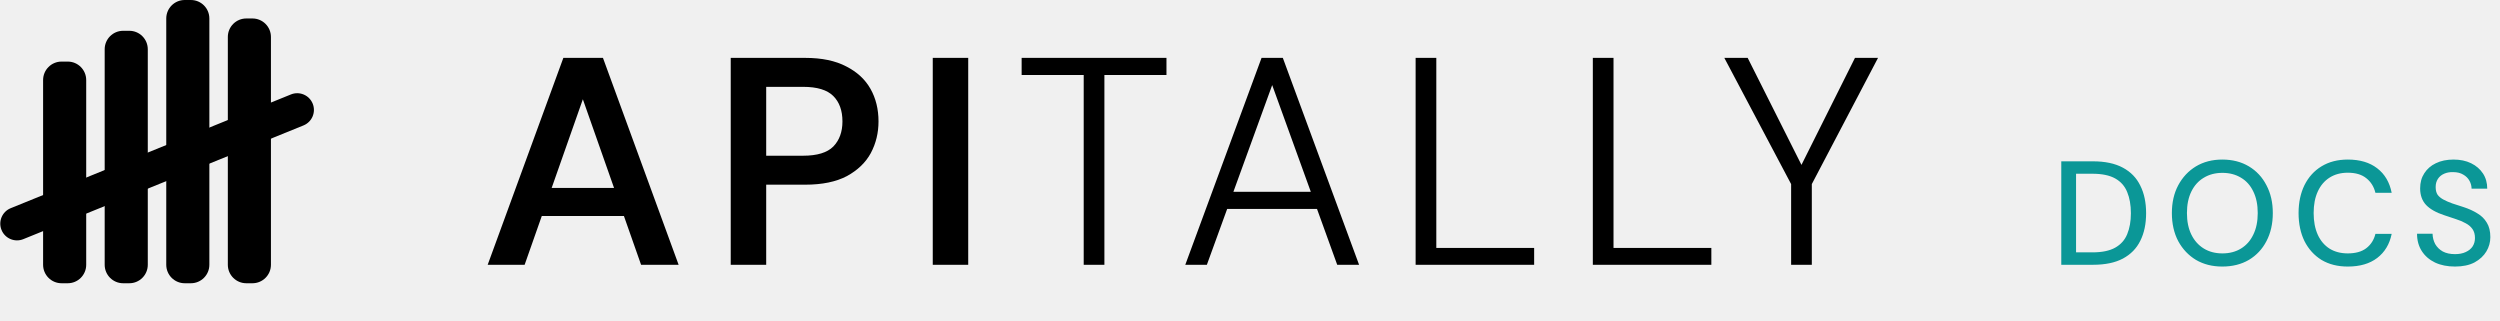
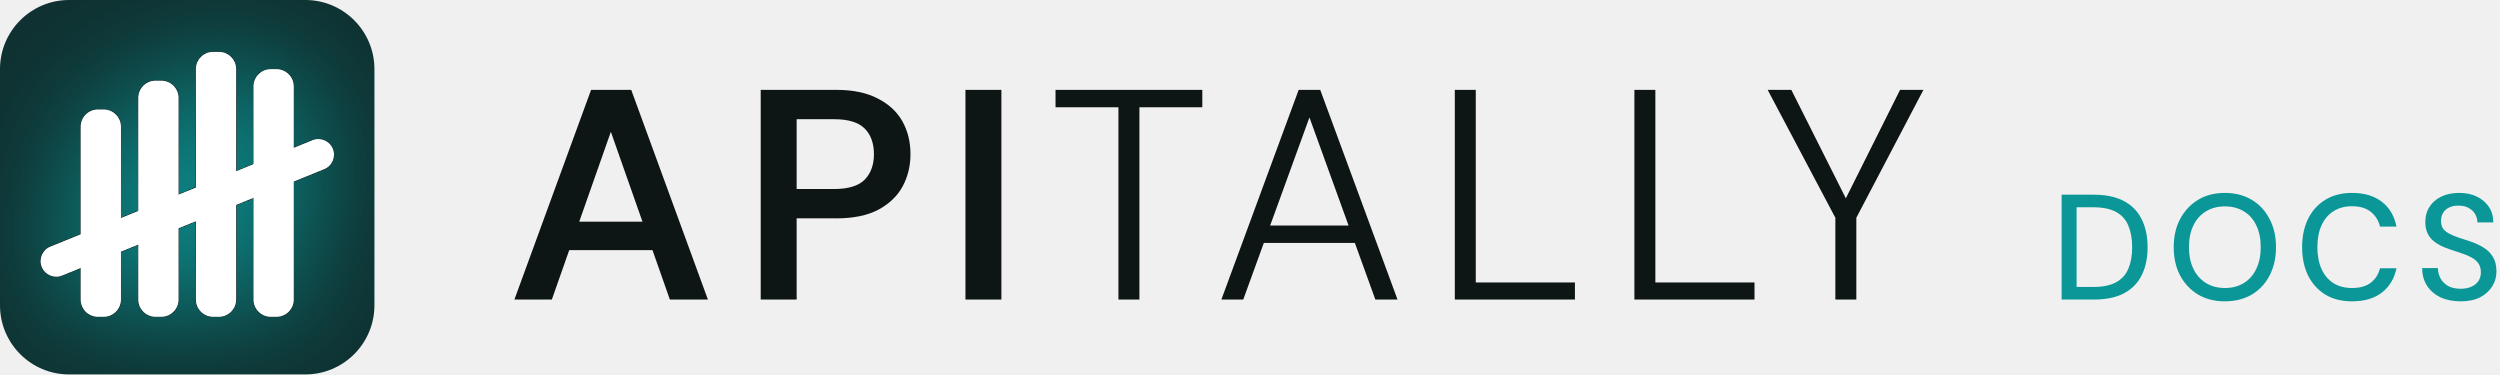
- <svg xmlns="http://www.w3.org/2000/svg" width="406" height="52" viewBox="0 0 406 52" fill="none">
-   <g clip-path="url(#clip0_406_22)">
-     <rect x="7" y="10" width="7" height="36" rx="3" fill="black" />
-     <rect x="17" y="5" width="7" height="41" rx="3" fill="black" />
-     <rect x="37" y="3" width="7" height="43" rx="3" fill="black" />
-     <rect x="27" width="7" height="46" rx="3" fill="black" />
-     <rect x="49.76" y="14.317" width="5.429" height="54.54" rx="2.715" transform="rotate(67.9075 49.7603 14.3174)" fill="black" />
-     <path d="M334.752 43V26.2H339.912C341.864 26.2 343.48 26.544 344.76 27.232C346.04 27.92 346.984 28.896 347.592 30.16C348.216 31.408 348.528 32.896 348.528 34.624C348.528 36.352 348.216 37.84 347.592 39.088C346.984 40.336 346.04 41.304 344.76 41.992C343.496 42.664 341.88 43 339.912 43H334.752ZM337.152 40.984H339.816C341.368 40.984 342.6 40.728 343.512 40.216C344.424 39.704 345.072 38.976 345.456 38.032C345.856 37.072 346.056 35.936 346.056 34.624C346.056 33.296 345.856 32.152 345.456 31.192C345.072 30.232 344.424 29.496 343.512 28.984C342.6 28.472 341.368 28.216 339.816 28.216H337.152V40.984ZM360.896 43.288C359.28 43.288 357.856 42.928 356.624 42.208C355.408 41.472 354.448 40.456 353.744 39.16C353.056 37.848 352.712 36.328 352.712 34.6C352.712 32.888 353.056 31.384 353.744 30.088C354.448 28.776 355.408 27.752 356.624 27.016C357.856 26.28 359.28 25.912 360.896 25.912C362.544 25.912 363.984 26.28 365.216 27.016C366.448 27.752 367.4 28.776 368.072 30.088C368.76 31.384 369.104 32.888 369.104 34.6C369.104 36.328 368.76 37.848 368.072 39.16C367.4 40.456 366.448 41.472 365.216 42.208C363.984 42.928 362.544 43.288 360.896 43.288ZM360.92 41.152C362.072 41.152 363.08 40.888 363.944 40.36C364.808 39.832 365.472 39.08 365.936 38.104C366.416 37.128 366.656 35.96 366.656 34.6C366.656 33.24 366.416 32.072 365.936 31.096C365.472 30.12 364.808 29.376 363.944 28.864C363.08 28.336 362.072 28.072 360.92 28.072C359.768 28.072 358.76 28.336 357.896 28.864C357.032 29.376 356.36 30.12 355.88 31.096C355.4 32.072 355.16 33.24 355.16 34.6C355.16 35.96 355.4 37.128 355.88 38.104C356.36 39.08 357.032 39.832 357.896 40.36C358.76 40.888 359.768 41.152 360.92 41.152ZM381.28 43.288C379.632 43.288 378.208 42.928 377.008 42.208C375.824 41.472 374.904 40.456 374.248 39.16C373.608 37.848 373.288 36.328 373.288 34.6C373.288 32.888 373.608 31.376 374.248 30.064C374.904 28.752 375.824 27.736 377.008 27.016C378.208 26.28 379.632 25.912 381.28 25.912C383.248 25.912 384.84 26.384 386.056 27.328C387.288 28.272 388.072 29.6 388.408 31.312H385.768C385.528 30.32 385.032 29.528 384.28 28.936C383.544 28.344 382.544 28.048 381.28 28.048C380.144 28.048 379.16 28.312 378.328 28.84C377.496 29.368 376.856 30.12 376.408 31.096C375.96 32.072 375.736 33.24 375.736 34.6C375.736 35.96 375.96 37.136 376.408 38.128C376.856 39.104 377.496 39.856 378.328 40.384C379.16 40.896 380.144 41.152 381.28 41.152C382.544 41.152 383.544 40.872 384.28 40.312C385.032 39.736 385.528 38.96 385.768 37.984H388.408C388.072 39.648 387.288 40.952 386.056 41.896C384.84 42.824 383.248 43.288 381.28 43.288ZM398.695 43.288C397.463 43.288 396.383 43.072 395.455 42.64C394.527 42.192 393.807 41.568 393.295 40.768C392.783 39.968 392.527 39.032 392.527 37.96H395.047C395.063 38.568 395.207 39.128 395.479 39.64C395.767 40.136 396.175 40.536 396.703 40.84C397.247 41.128 397.911 41.272 398.695 41.272C399.367 41.272 399.943 41.16 400.423 40.936C400.919 40.712 401.295 40.408 401.551 40.024C401.807 39.624 401.935 39.168 401.935 38.656C401.935 38.064 401.799 37.576 401.527 37.192C401.255 36.808 400.887 36.496 400.423 36.256C399.975 36 399.447 35.776 398.839 35.584C398.247 35.392 397.623 35.184 396.967 34.96C395.639 34.528 394.647 33.968 393.991 33.28C393.351 32.592 393.031 31.696 393.031 30.592C393.031 29.648 393.255 28.832 393.703 28.144C394.151 27.44 394.775 26.896 395.575 26.512C396.391 26.112 397.351 25.912 398.455 25.912C399.543 25.912 400.495 26.112 401.311 26.512C402.127 26.912 402.767 27.464 403.231 28.168C403.695 28.872 403.927 29.696 403.927 30.64H401.383C401.383 30.208 401.271 29.784 401.047 29.368C400.823 28.952 400.487 28.616 400.039 28.36C399.591 28.088 399.039 27.952 398.383 27.952C397.839 27.936 397.351 28.024 396.919 28.216C396.487 28.408 396.151 28.688 395.911 29.056C395.671 29.424 395.551 29.864 395.551 30.376C395.551 30.888 395.655 31.304 395.863 31.624C396.087 31.928 396.407 32.192 396.823 32.416C397.239 32.64 397.719 32.848 398.263 33.04C398.823 33.216 399.439 33.416 400.111 33.64C400.943 33.912 401.679 34.248 402.319 34.648C402.975 35.032 403.487 35.536 403.855 36.16C404.239 36.768 404.431 37.552 404.431 38.512C404.431 39.344 404.215 40.12 403.783 40.84C403.351 41.56 402.711 42.152 401.863 42.616C401.015 43.064 399.959 43.288 398.695 43.288Z" fill="#0B9797" />
-     <path d="M79.2 43L91.488 9.4H97.92L110.208 43H104.112L94.656 16.12L85.2 43H79.2ZM84.672 35.08L86.208 30.52H102.768L104.304 35.08H84.672ZM118.67 43V9.4H130.766C133.454 9.4 135.678 9.864 137.438 10.792C139.198 11.688 140.51 12.904 141.374 14.44C142.238 15.976 142.67 17.736 142.67 19.72C142.67 21.576 142.254 23.288 141.422 24.856C140.59 26.392 139.294 27.64 137.534 28.6C135.774 29.528 133.518 29.992 130.766 29.992H124.43V43H118.67ZM124.43 25.288H130.43C132.702 25.288 134.334 24.792 135.326 23.8C136.318 22.776 136.814 21.416 136.814 19.72C136.814 17.96 136.318 16.584 135.326 15.592C134.334 14.6 132.702 14.104 130.43 14.104H124.43V25.288ZM151.479 43V9.4H157.239V43H151.479ZM175.994 43V12.184H165.914V9.4H189.434V12.184H179.354V43H175.994ZM192.491 43L204.875 9.4H208.331L220.715 43H217.163L206.603 13.816L195.995 43H192.491ZM198.155 33.928L199.163 31.144H213.995L215.003 33.928H198.155ZM229.897 43V9.4H233.257V40.264H249.145V43H229.897ZM258.675 43V9.4H262.035V40.264H277.923V43H258.675ZM290.879 43V29.896L280.031 9.4H283.823L293.135 27.928H291.983L301.247 9.4H304.991L294.239 29.896V43H290.879Z" fill="black" />
+ <svg xmlns="http://www.w3.org/2000/svg" width="434" height="65" viewBox="0 0 434 65" fill="none">
+   <g clip-path="url(#clip0_813_63)">
+     <rect width="65" height="65" rx="12" fill="#0F3030" />
+     <g filter="url(#filter0_d_813_63)">
+       <rect x="14" y="19" width="7" height="36" rx="3" fill="white" />
+       <rect x="24" y="14" width="7" height="41" rx="3" fill="white" />
+       <rect x="44" y="12" width="7" height="43" rx="3" fill="white" />
+       <rect x="34" y="9" width="7" height="46" rx="3" fill="white" />
+       <rect x="56.76" y="23.317" width="5.429" height="54.54" rx="2.715" transform="rotate(67.9075 56.7603 23.3174)" fill="white" />
+     </g>
  </g>
+   <path d="M89.3 52L102.612 15.6H109.58L122.892 52H116.288L106.044 22.88L95.8 52H89.3ZM95.228 43.42L96.892 38.48H114.832L116.496 43.42H95.228ZM132.059 52V15.6H145.163C148.075 15.6 150.484 16.103 152.391 17.108C154.298 18.079 155.719 19.396 156.655 21.06C157.591 22.724 158.059 24.631 158.059 26.78C158.059 28.791 157.608 30.645 156.707 32.344C155.806 34.008 154.402 35.36 152.495 36.4C150.588 37.405 148.144 37.908 145.163 37.908H138.299V52H132.059ZM138.299 32.812H144.799C147.26 32.812 149.028 32.275 150.103 31.2C151.178 30.091 151.715 28.617 151.715 26.78C151.715 24.873 151.178 23.383 150.103 22.308C149.028 21.233 147.26 20.696 144.799 20.696H138.299V32.812ZM167.602 52V15.6H173.842V52H167.602ZM194.16 52V18.616H183.24V15.6H208.72V18.616H197.8V52H194.16ZM212.032 52L225.448 15.6H229.192L242.608 52H238.76L227.32 20.384L215.828 52H212.032ZM218.168 42.172L219.26 39.156H235.328L236.42 42.172H218.168ZM252.555 52V15.6H256.195V49.036H273.407V52H252.555ZM283.731 52V15.6H287.371V49.036H304.583V52H283.731ZM318.619 52V37.804L306.867 15.6H310.975L321.063 35.672H319.815L329.851 15.6H333.907L322.259 37.804V52H318.619Z" fill="#0E1515" />
+   <path d="M357.898 52V33.8H363.488C365.603 33.8 367.353 34.173 368.74 34.918C370.127 35.663 371.149 36.721 371.808 38.09C372.484 39.442 372.822 41.054 372.822 42.926C372.822 44.798 372.484 46.41 371.808 47.762C371.149 49.114 370.127 50.163 368.74 50.908C367.371 51.636 365.62 52 363.488 52H357.898ZM360.498 49.816H363.384C365.065 49.816 366.4 49.539 367.388 48.984C368.376 48.429 369.078 47.641 369.494 46.618C369.927 45.578 370.144 44.347 370.144 42.926C370.144 41.487 369.927 40.248 369.494 39.208C369.078 38.168 368.376 37.371 367.388 36.816C366.4 36.261 365.065 35.984 363.384 35.984H360.498V49.816ZM386.221 52.312C384.47 52.312 382.927 51.922 381.593 51.142C380.275 50.345 379.235 49.244 378.473 47.84C377.727 46.419 377.355 44.772 377.355 42.9C377.355 41.045 377.727 39.416 378.473 38.012C379.235 36.591 380.275 35.481 381.593 34.684C382.927 33.887 384.47 33.488 386.221 33.488C388.006 33.488 389.566 33.887 390.901 34.684C392.235 35.481 393.267 36.591 393.995 38.012C394.74 39.416 395.113 41.045 395.113 42.9C395.113 44.772 394.74 46.419 393.995 47.84C393.267 49.244 392.235 50.345 390.901 51.142C389.566 51.922 388.006 52.312 386.221 52.312ZM386.247 49.998C387.495 49.998 388.587 49.712 389.523 49.14C390.459 48.568 391.178 47.753 391.681 46.696C392.201 45.639 392.461 44.373 392.461 42.9C392.461 41.427 392.201 40.161 391.681 39.104C391.178 38.047 390.459 37.241 389.523 36.686C388.587 36.114 387.495 35.828 386.247 35.828C384.999 35.828 383.907 36.114 382.971 36.686C382.035 37.241 381.307 38.047 380.787 39.104C380.267 40.161 380.007 41.427 380.007 42.9C380.007 44.373 380.267 45.639 380.787 46.696C381.307 47.753 382.035 48.568 382.971 49.14C383.907 49.712 384.999 49.998 386.247 49.998ZM408.304 52.312C406.518 52.312 404.976 51.922 403.676 51.142C402.393 50.345 401.396 49.244 400.686 47.84C399.992 46.419 399.646 44.772 399.646 42.9C399.646 41.045 399.992 39.407 400.686 37.986C401.396 36.565 402.393 35.464 403.676 34.684C404.976 33.887 406.518 33.488 408.304 33.488C410.436 33.488 412.16 33.999 413.478 35.022C414.812 36.045 415.662 37.483 416.026 39.338H413.166C412.906 38.263 412.368 37.405 411.554 36.764C410.756 36.123 409.673 35.802 408.304 35.802C407.073 35.802 406.007 36.088 405.106 36.66C404.204 37.232 403.511 38.047 403.026 39.104C402.54 40.161 402.298 41.427 402.298 42.9C402.298 44.373 402.54 45.647 403.026 46.722C403.511 47.779 404.204 48.594 405.106 49.166C406.007 49.721 407.073 49.998 408.304 49.998C409.673 49.998 410.756 49.695 411.554 49.088C412.368 48.464 412.906 47.623 413.166 46.566H416.026C415.662 48.369 414.812 49.781 413.478 50.804C412.16 51.809 410.436 52.312 408.304 52.312ZM427.17 52.312C425.835 52.312 424.665 52.078 423.66 51.61C422.655 51.125 421.875 50.449 421.32 49.582C420.765 48.715 420.488 47.701 420.488 46.54H423.218C423.235 47.199 423.391 47.805 423.686 48.36C423.998 48.897 424.44 49.331 425.012 49.66C425.601 49.972 426.321 50.128 427.17 50.128C427.898 50.128 428.522 50.007 429.042 49.764C429.579 49.521 429.987 49.192 430.264 48.776C430.541 48.343 430.68 47.849 430.68 47.294C430.68 46.653 430.533 46.124 430.238 45.708C429.943 45.292 429.545 44.954 429.042 44.694C428.557 44.417 427.985 44.174 427.326 43.966C426.685 43.758 426.009 43.533 425.298 43.29C423.859 42.822 422.785 42.215 422.074 41.47C421.381 40.725 421.034 39.754 421.034 38.558C421.034 37.535 421.277 36.651 421.762 35.906C422.247 35.143 422.923 34.554 423.79 34.138C424.674 33.705 425.714 33.488 426.91 33.488C428.089 33.488 429.12 33.705 430.004 34.138C430.888 34.571 431.581 35.169 432.084 35.932C432.587 36.695 432.838 37.587 432.838 38.61H430.082C430.082 38.142 429.961 37.683 429.718 37.232C429.475 36.781 429.111 36.417 428.626 36.14C428.141 35.845 427.543 35.698 426.832 35.698C426.243 35.681 425.714 35.776 425.246 35.984C424.778 36.192 424.414 36.495 424.154 36.894C423.894 37.293 423.764 37.769 423.764 38.324C423.764 38.879 423.877 39.329 424.102 39.676C424.345 40.005 424.691 40.291 425.142 40.534C425.593 40.777 426.113 41.002 426.702 41.21C427.309 41.401 427.976 41.617 428.704 41.86C429.605 42.155 430.403 42.519 431.096 42.952C431.807 43.368 432.361 43.914 432.76 44.59C433.176 45.249 433.384 46.098 433.384 47.138C433.384 48.039 433.15 48.88 432.682 49.66C432.214 50.44 431.521 51.081 430.602 51.584C429.683 52.069 428.539 52.312 427.17 52.312Z" fill="#0B9797" />
  <defs>
-     <clipPath id="clip0_406_22">
-       <rect width="406" height="52" fill="white" />
+     <filter id="filter0_d_813_63" x="-12.954" y="-11" width="90.935" height="86" filterUnits="userSpaceOnUse" color-interpolation-filters="sRGB">
+       <feFlood flood-opacity="0" result="BackgroundImageFix" />
+       <feColorMatrix in="SourceAlpha" type="matrix" values="0 0 0 0 0 0 0 0 0 0 0 0 0 0 0 0 0 0 127 0" result="hardAlpha" />
+       <feOffset />
+       <feGaussianBlur stdDeviation="10" />
+       <feComposite in2="hardAlpha" operator="out" />
+       <feColorMatrix type="matrix" values="0 0 0 0 0.043 0 0 0 0 0.592 0 0 0 0 0.592 0 0 0 1 0" />
+       <feBlend mode="normal" in2="BackgroundImageFix" result="effect1_dropShadow_813_63" />
+       <feBlend mode="normal" in="SourceGraphic" in2="effect1_dropShadow_813_63" result="shape" />
+     </filter>
+     <clipPath id="clip0_813_63">
+       <rect width="65" height="65" rx="12" fill="white" />
    </clipPath>
  </defs>
</svg>
